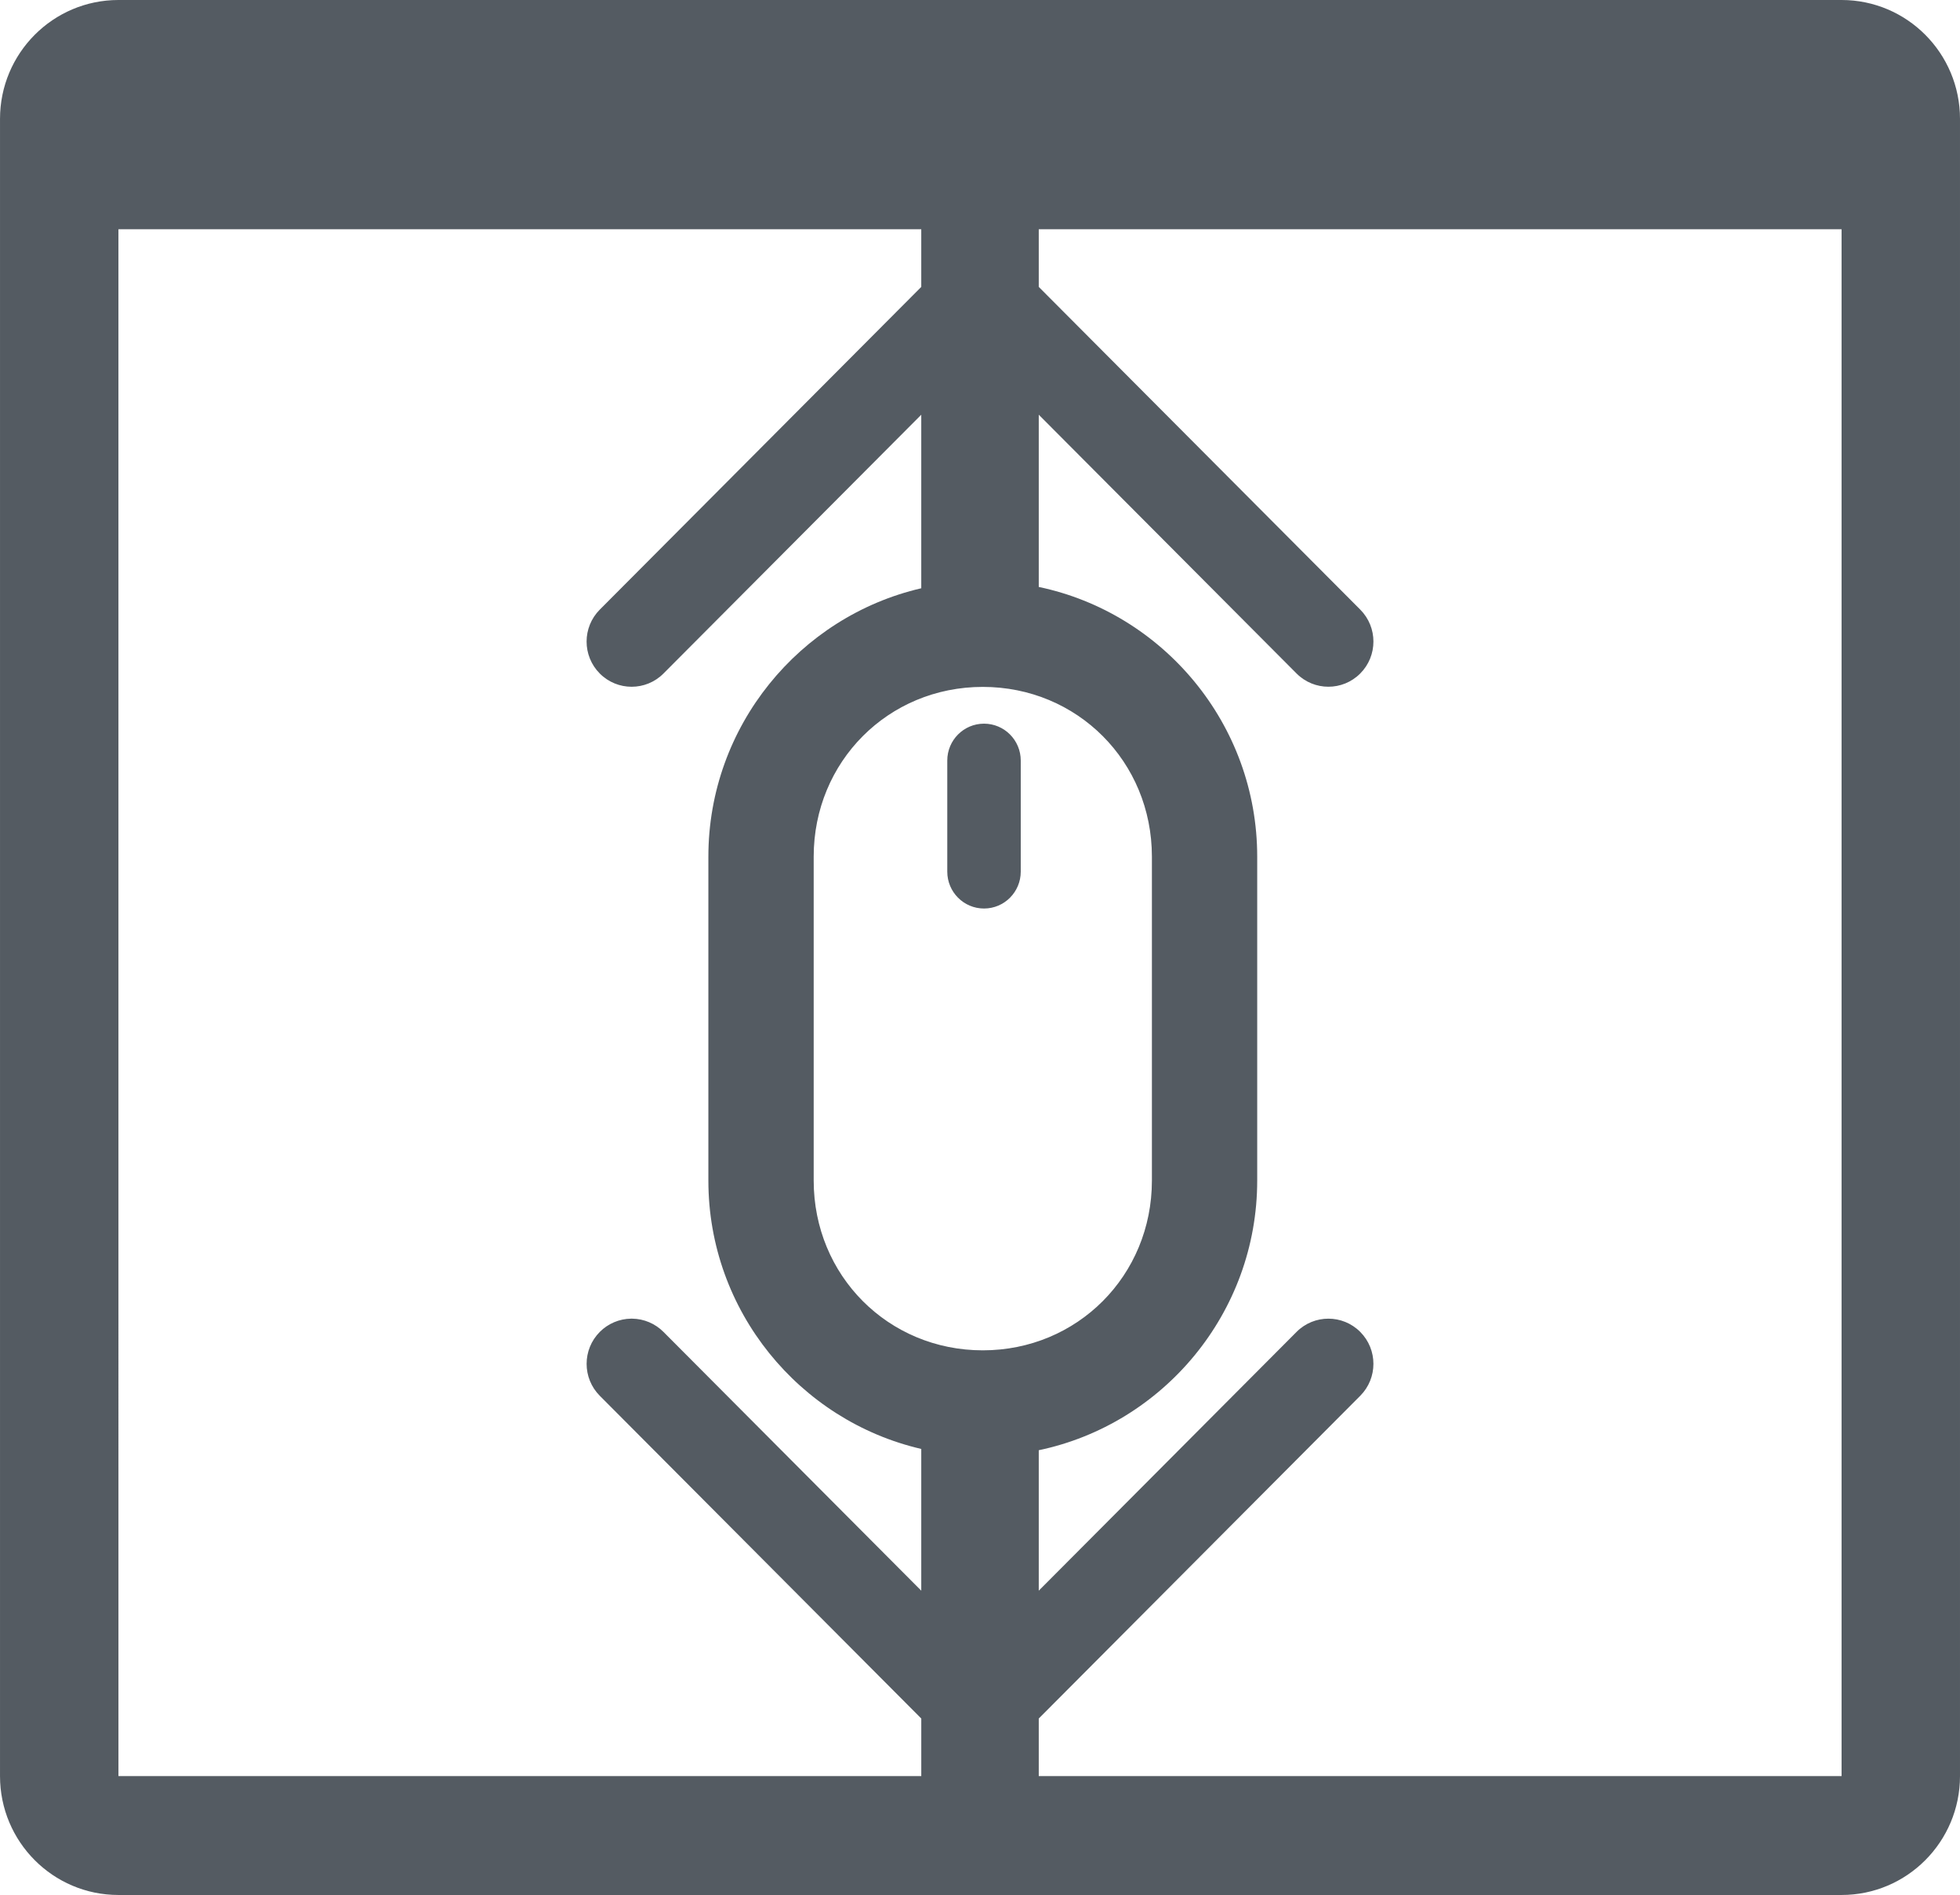
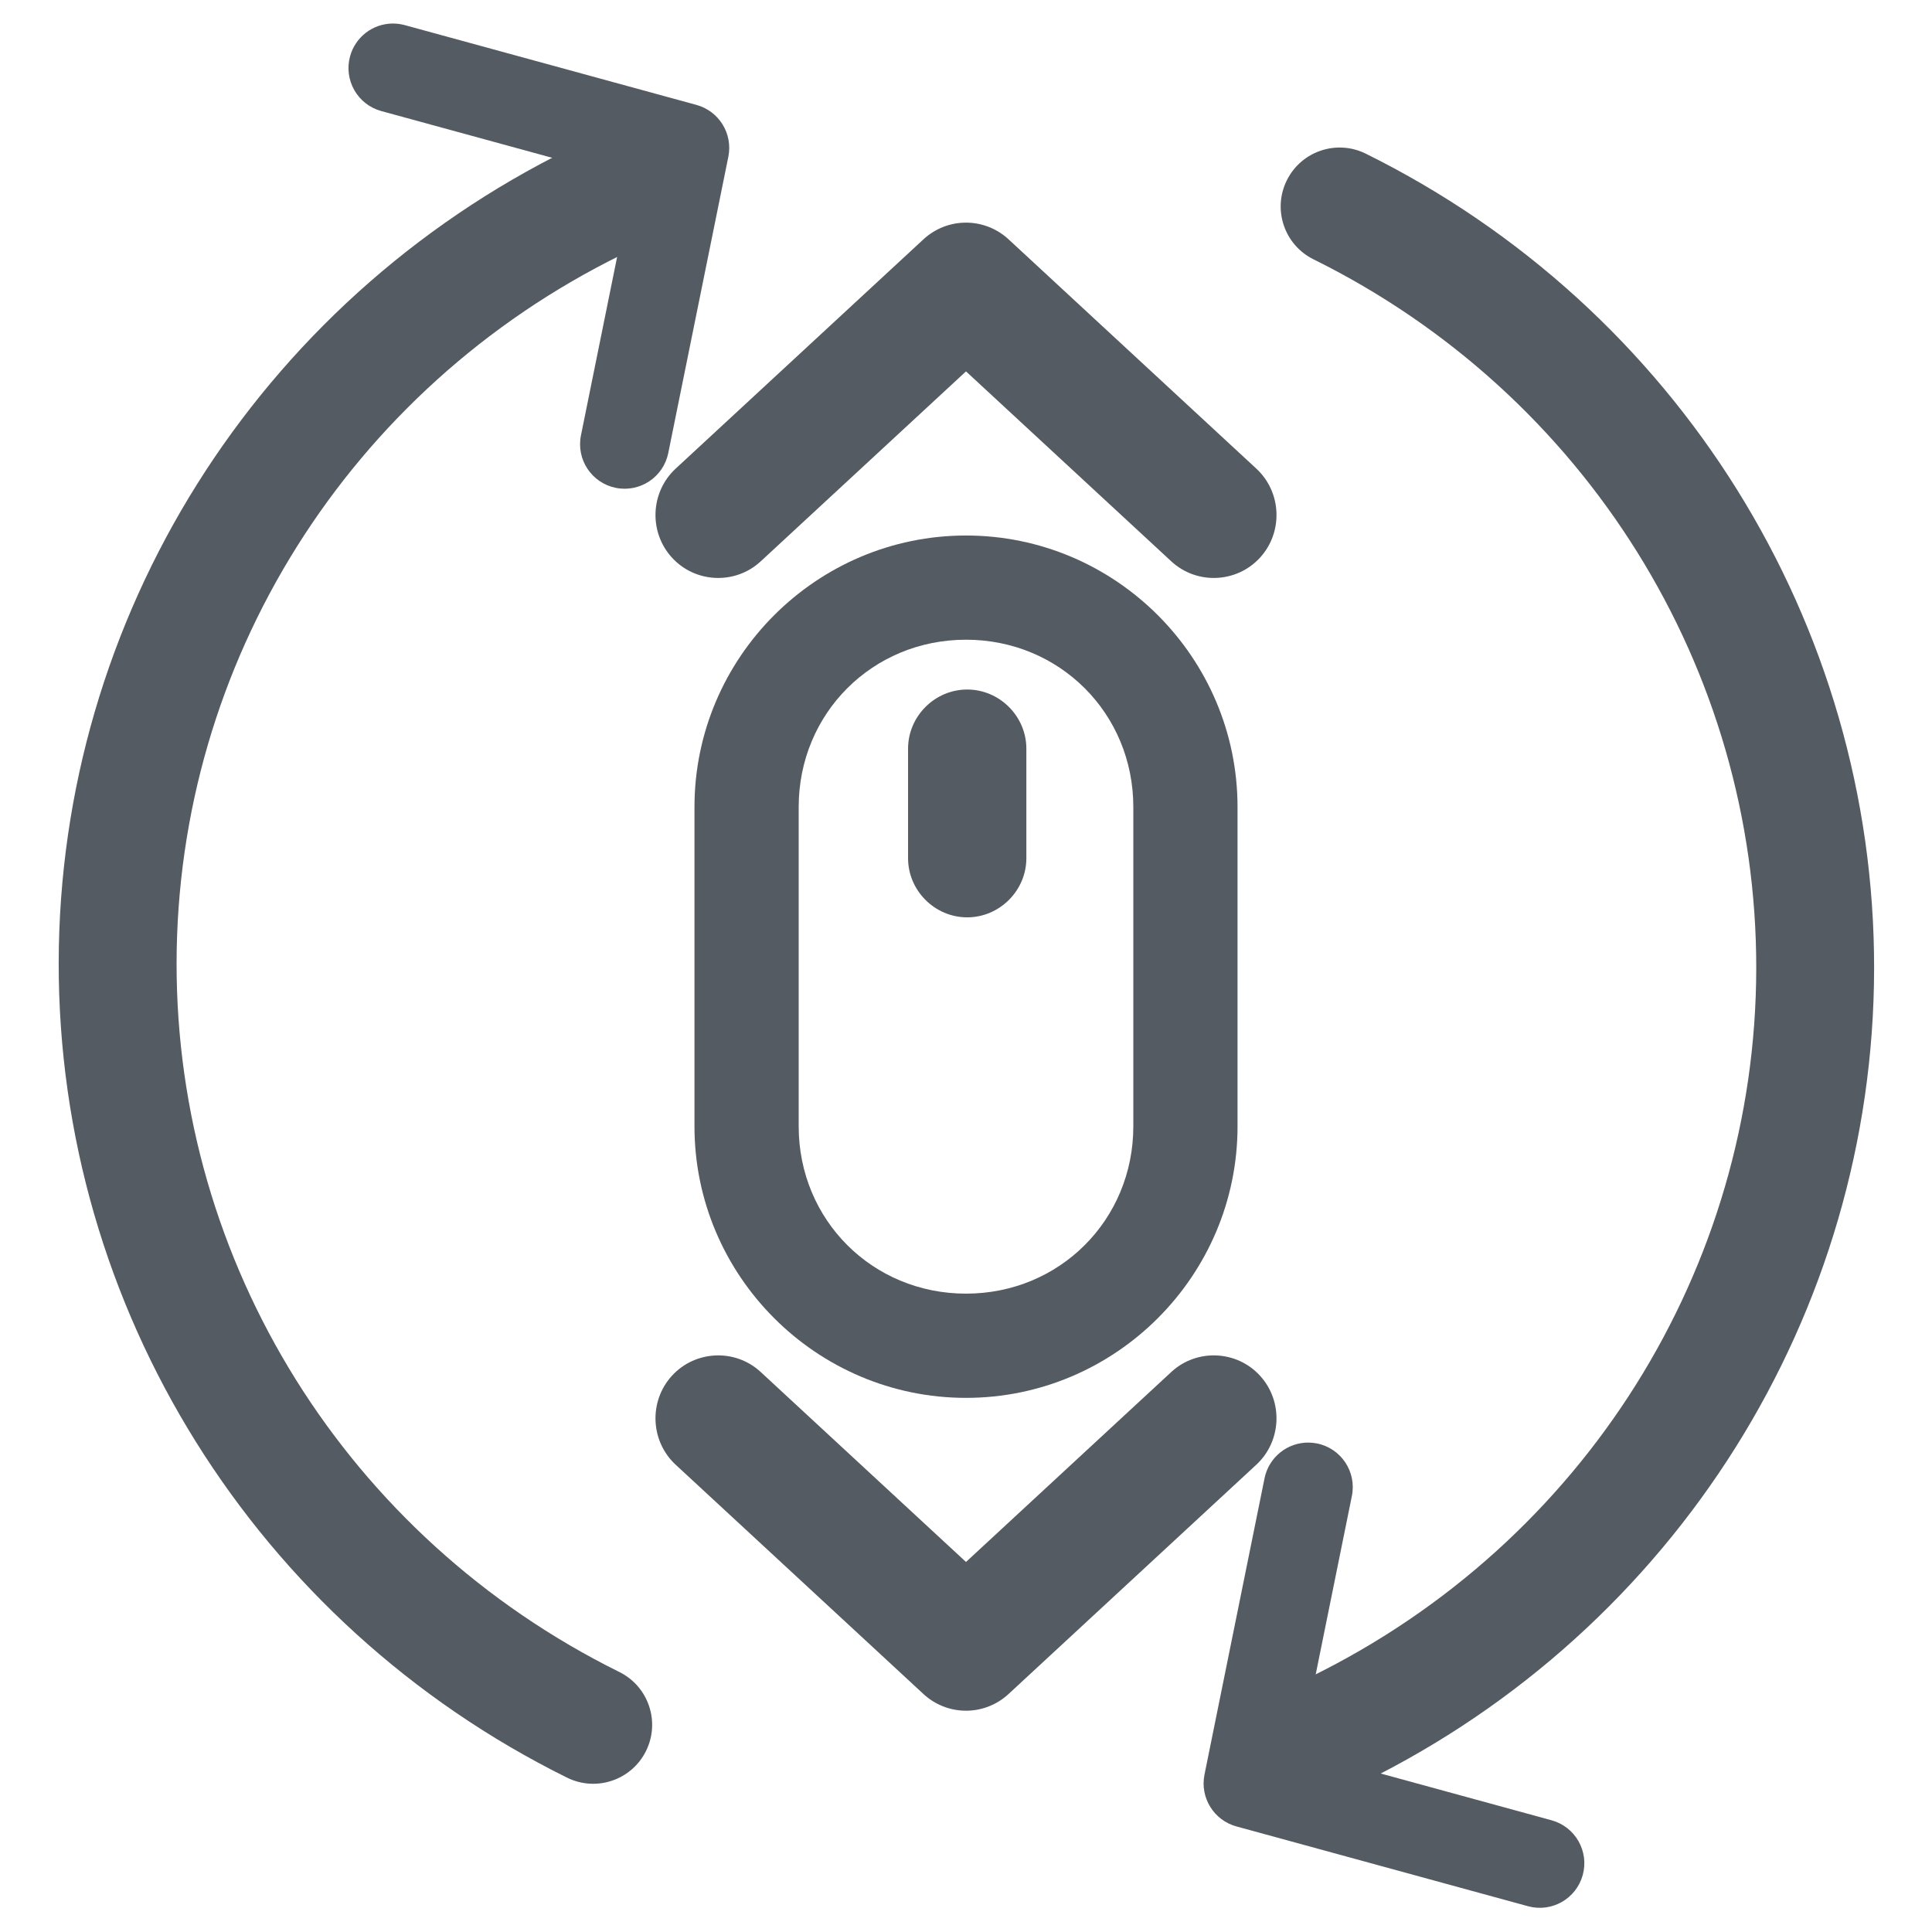
- <svg xmlns="http://www.w3.org/2000/svg" height="495" viewBox="0 0 135.467 130.969" width="512">
-   <path d="m-244.988-890.869a8.187 8.218 0 0 0 -8.184 8.218v114.533a8.187 8.218 0 0 0 8.184 8.218h119.095a8.187 8.218 0 0 0 8.187-8.218v-114.533a8.187 8.218 0 0 0 -8.187-8.218zm.001 15.845h55.488v3.984l-22.219 22.304a3.112 3.123 0 0 0 0 4.417 3.112 3.123 0 0 0 4.401 0l17.818-17.886v11.993c-8.408 1.948-14.714 9.532-14.714 18.548v22.388c0 9.017 6.305 16.6 14.714 18.548v9.797l-17.818-17.886a3.112 3.123 0 0 0 -2.16-.915 3.112 3.123 0 0 0 -.077 0 3.112 3.123 0 0 0 -2.163.915 3.112 3.123 0 0 0 0 4.416l22.219 22.305v3.978h-55.488zm63.609 0h55.487v106.907h-55.487v-3.979l22.219-22.305a3.112 3.123 0 0 0 0-4.416 3.112 3.123 0 0 0 -4.401 0l-17.818 17.885v-9.707c8.601-1.802 15.098-9.484 15.098-18.638v-22.388c0-9.154-6.497-16.836-15.098-18.638v-11.903l17.818 17.885a3.112 3.123 0 0 0 4.401 0 3.112 3.123 0 0 0 0-4.417l-22.219-22.303zm-3.868 31.629c6.538 0 11.688 5.169 11.688 11.732v22.388c0 6.563-5.149 11.732-11.688 11.732s-11.688-5.169-11.688-11.732v-22.388c0-6.563 5.149-11.732 11.688-11.732zm.084 2.541a2.539 2.549 0 0 0 -2.539 2.548v7.679a2.539 2.549 0 0 0 2.539 2.549 2.539 2.549 0 0 0 2.539-2.549v-7.679a2.539 2.549 0 0 0 -2.539-2.548z" fill="#545b62" fill-rule="evenodd" transform="translate(253.1728 890.8687)" />
+ <svg xmlns="http://www.w3.org/2000/svg" height="512" viewBox="0 0 135.467 135.467" width="512">
+   <g fill="#545b62" transform="translate(253.1728 890.8687)">
+     <path d="m-211.438-880.838a4.133 4.133 0 0 0 -1.812.424c-21.882 10.751-35.772 32.851-35.807 57.045-.035 24.194 13.794 46.333 35.645 57.145a4.133 4.133 0 0 0 5.537-1.871 4.133 4.133 0 0 0 -1.871-5.537c-19.078-9.44-31.075-28.683-31.045-49.725.03-21.042 12.08-40.252 31.186-49.639a4.133 4.133 0 0 0 1.887-5.531 4.133 4.133 0 0 0 -3.719-2.311z" fill-rule="evenodd" />
+     <path d="m-225.672-889.219a3.123 3.123 0 0 0 -2.955 2.299 3.123 3.123 0 0 0 2.188 3.838l17.633 4.824-3.631 17.914a3.123 3.123 0 0 0 2.439 3.682 3.123 3.123 0 0 0 3.682-2.439l4.213-20.779a3.124 3.124 0 0 0 -2.238-3.633l-20.449-5.594a3.123 3.123 0 0 0 -.881-.111z" />
+     <path d="m-159.383-765.48a4.133 4.133 0 0 0 1.811-.422c21.882-10.751 35.772-32.853 35.807-57.047.035-24.194-13.792-46.333-35.643-57.145a4.133 4.133 0 0 0 -5.537 1.871 4.133 4.133 0 0 0 1.871 5.537c19.078 9.44 31.075 28.683 31.045 49.725-.03 21.042-12.082 40.254-31.188 49.641a4.133 4.133 0 0 0 -1.887 5.531 4.133 4.133 0 0 0 3.721 2.309z" fill-rule="evenodd" />
+     <path d="m-161.414-789.719a3.124 3.124 0 0 0 -3.092 2.502l-4.211 20.779a3.124 3.124 0 0 0 2.236 3.633l20.449 5.596a3.124 3.124 0 0 0 3.838-2.189 3.124 3.124 0 0 0 -2.189-3.838l-17.631-4.824 3.631-17.914a3.124 3.124 0 0 0 -2.439-3.682 3.124 3.124 0 0 0 -.592-.062z" />
+     <path d="m-185.439-853.32c-10.484 0-19.039 8.555-19.039 19.039v22.388c0 10.484 8.555 19.039 19.039 19.039 10.484 0 19.039-8.555 19.039-19.039v-22.388c0-10.484-8.555-19.039-19.039-19.039zm0 7.306c6.563 0 11.732 5.169 11.732 11.732v22.388c0 6.563-5.169 11.732-11.732 11.732-6.563 0-11.732-5.169-11.732-11.732v-22.388c0-6.563 5.169-11.732 11.732-11.732z" fill-rule="evenodd" />
+     <path d="m-185.356-842.521c-2.272-0-4.146 1.876-4.146 4.148v7.678c-0 2.272 1.874 4.148 4.146 4.148 2.272 0 4.149-1.876 4.149-4.148v-7.678c0-2.272-1.877-4.148-4.149-4.148z" />
+     <path d="m-185.586-875.256c-1.053.035-2.059.449-2.834 1.166l-17.377 16.08c-1.78 1.648-1.896 4.451-.258 6.242 1.637 1.791 4.438 1.909 6.219.262l14.397-13.322 14.397 13.322c1.781 1.647 4.581 1.529 6.219-.262 1.637-1.791 1.521-4.594-.26-6.242l-17.375-16.08c-.849-.786-1.973-1.204-3.127-1.166z" />
+     <path d="m-202.998-795.828c-1.127.048-2.238.525-3.057 1.42-1.638 1.791-1.522 4.594.258 6.242l17.377 16.08c.774.717 1.78 1.13 2.834 1.166 1.154.038 2.279-.38 3.127-1.166l17.375-16.08c1.781-1.648 1.897-4.451.26-6.242-1.637-1.791-4.438-1.909-6.219-.262l-14.397 13.322-14.397-13.322c-.891-.824-2.035-1.206-3.162-1.158z" />
+   </g>
</svg>
